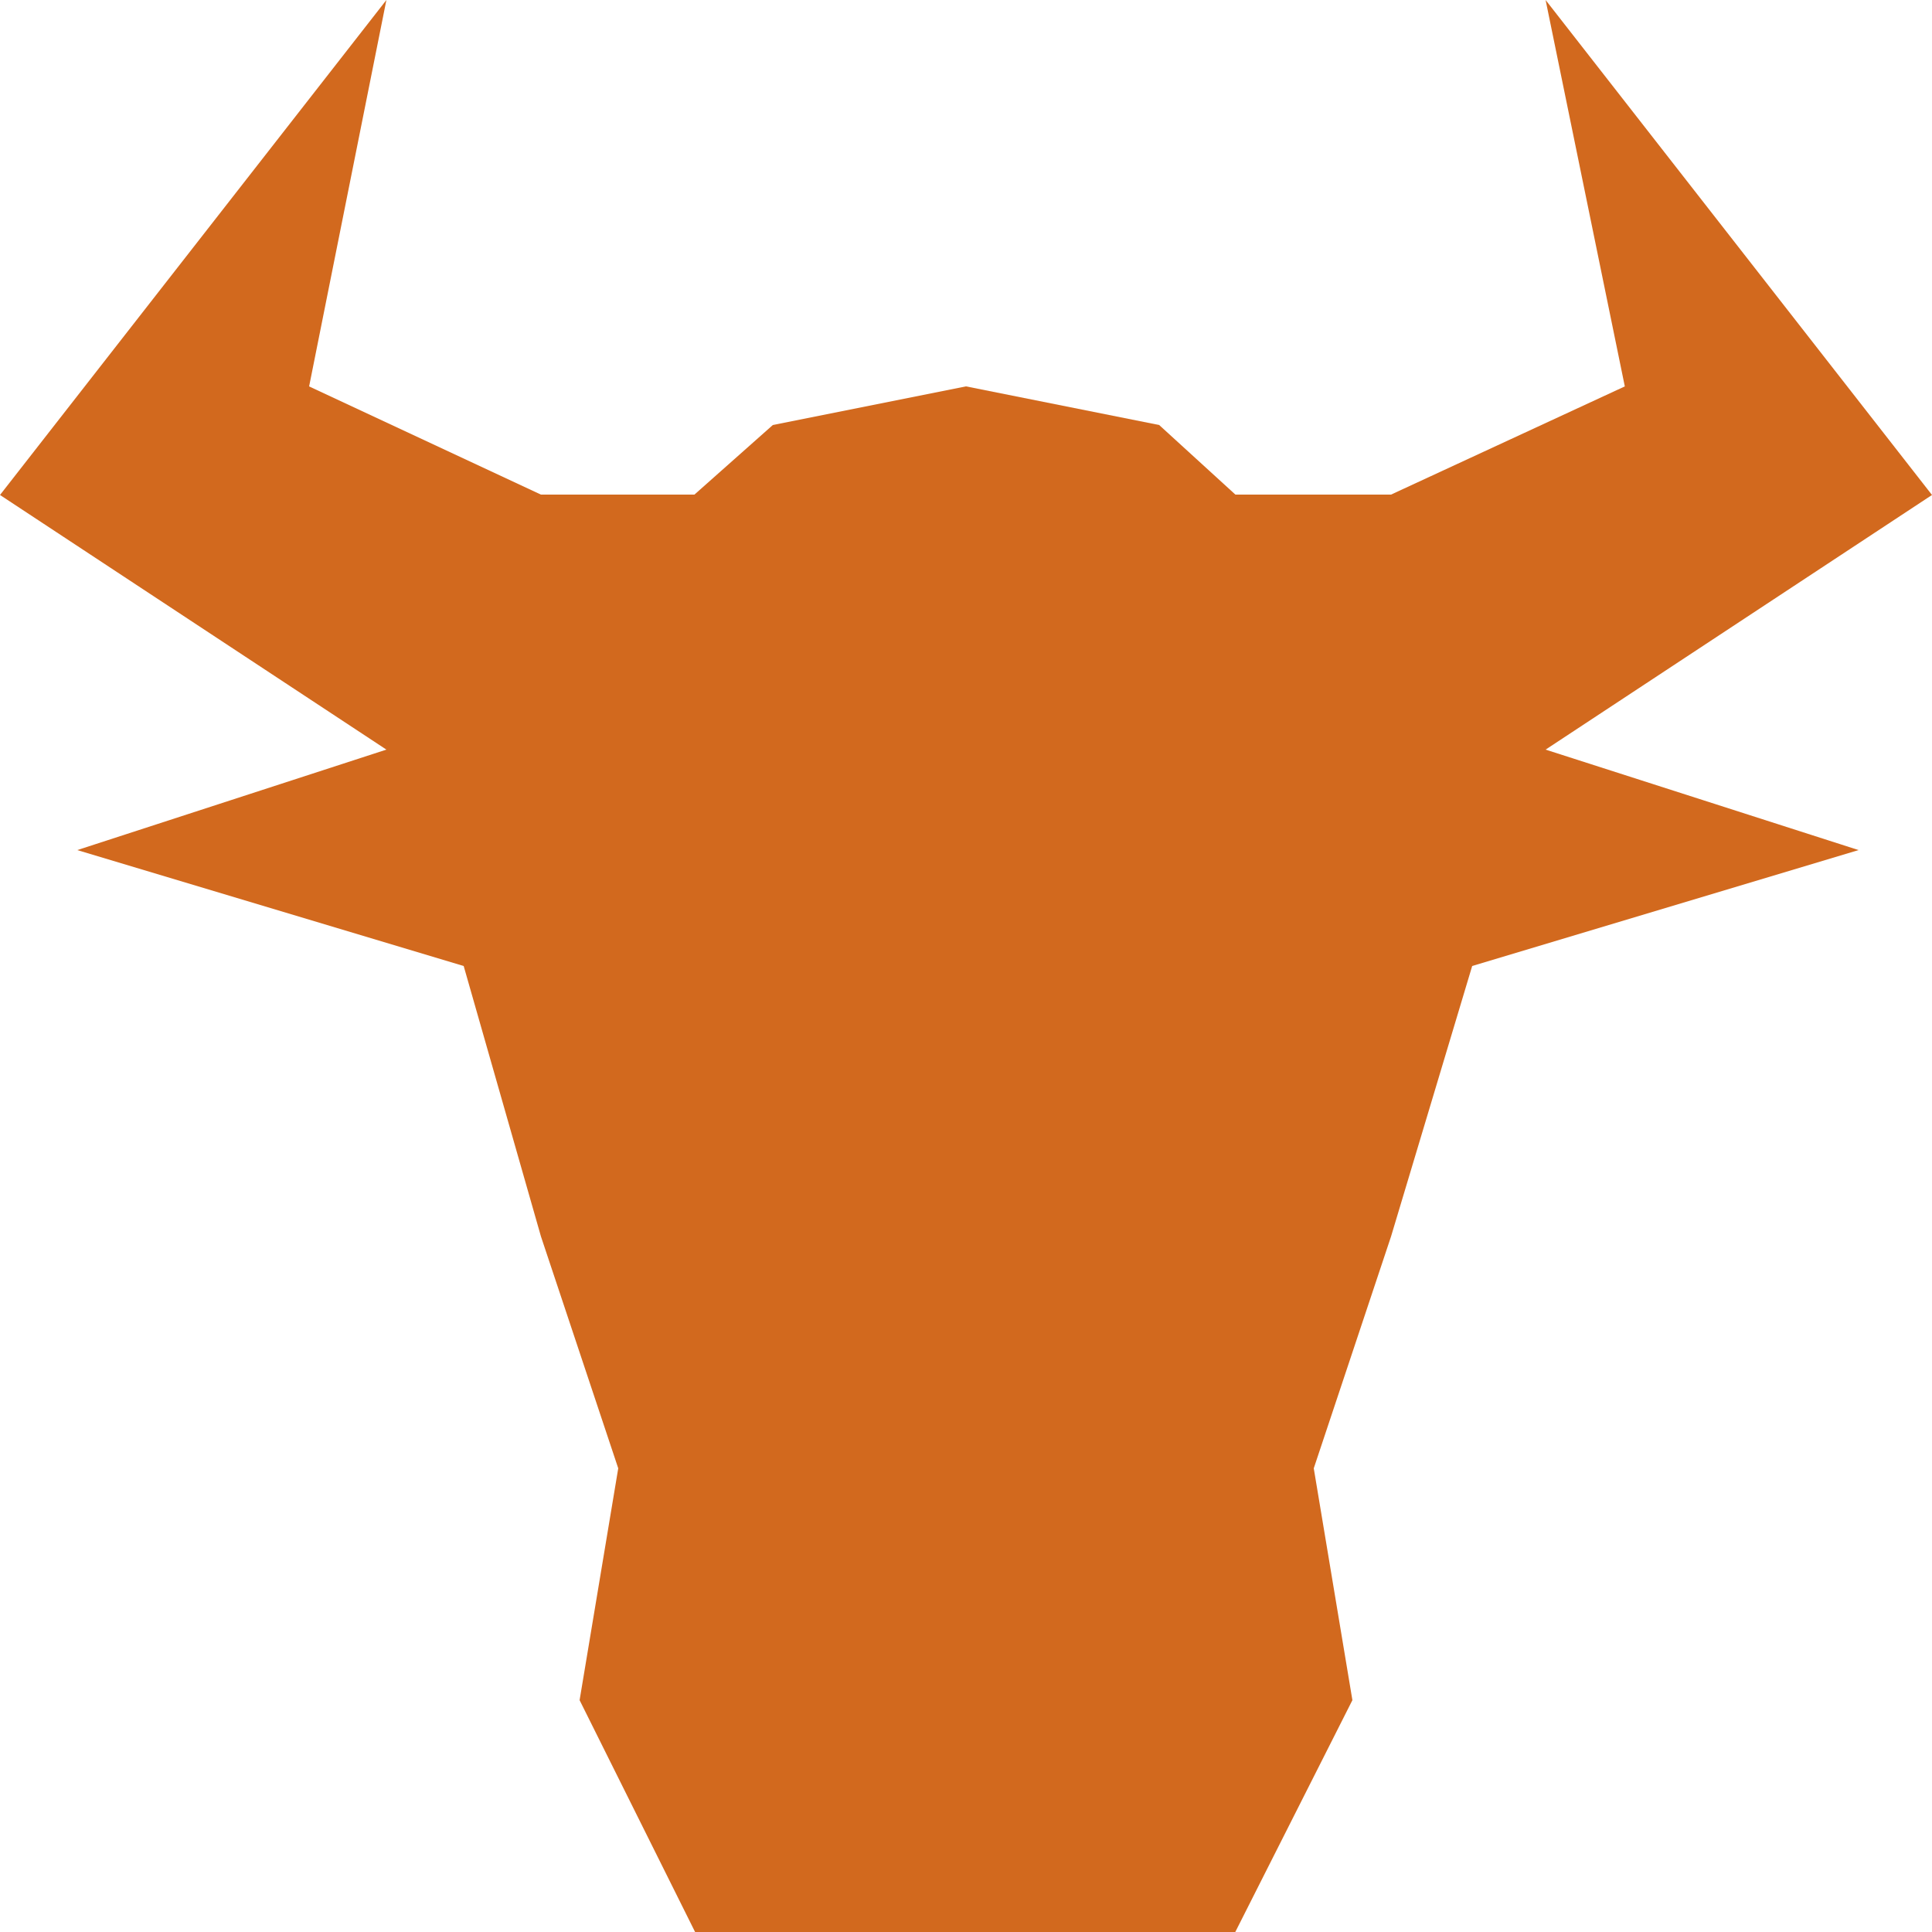
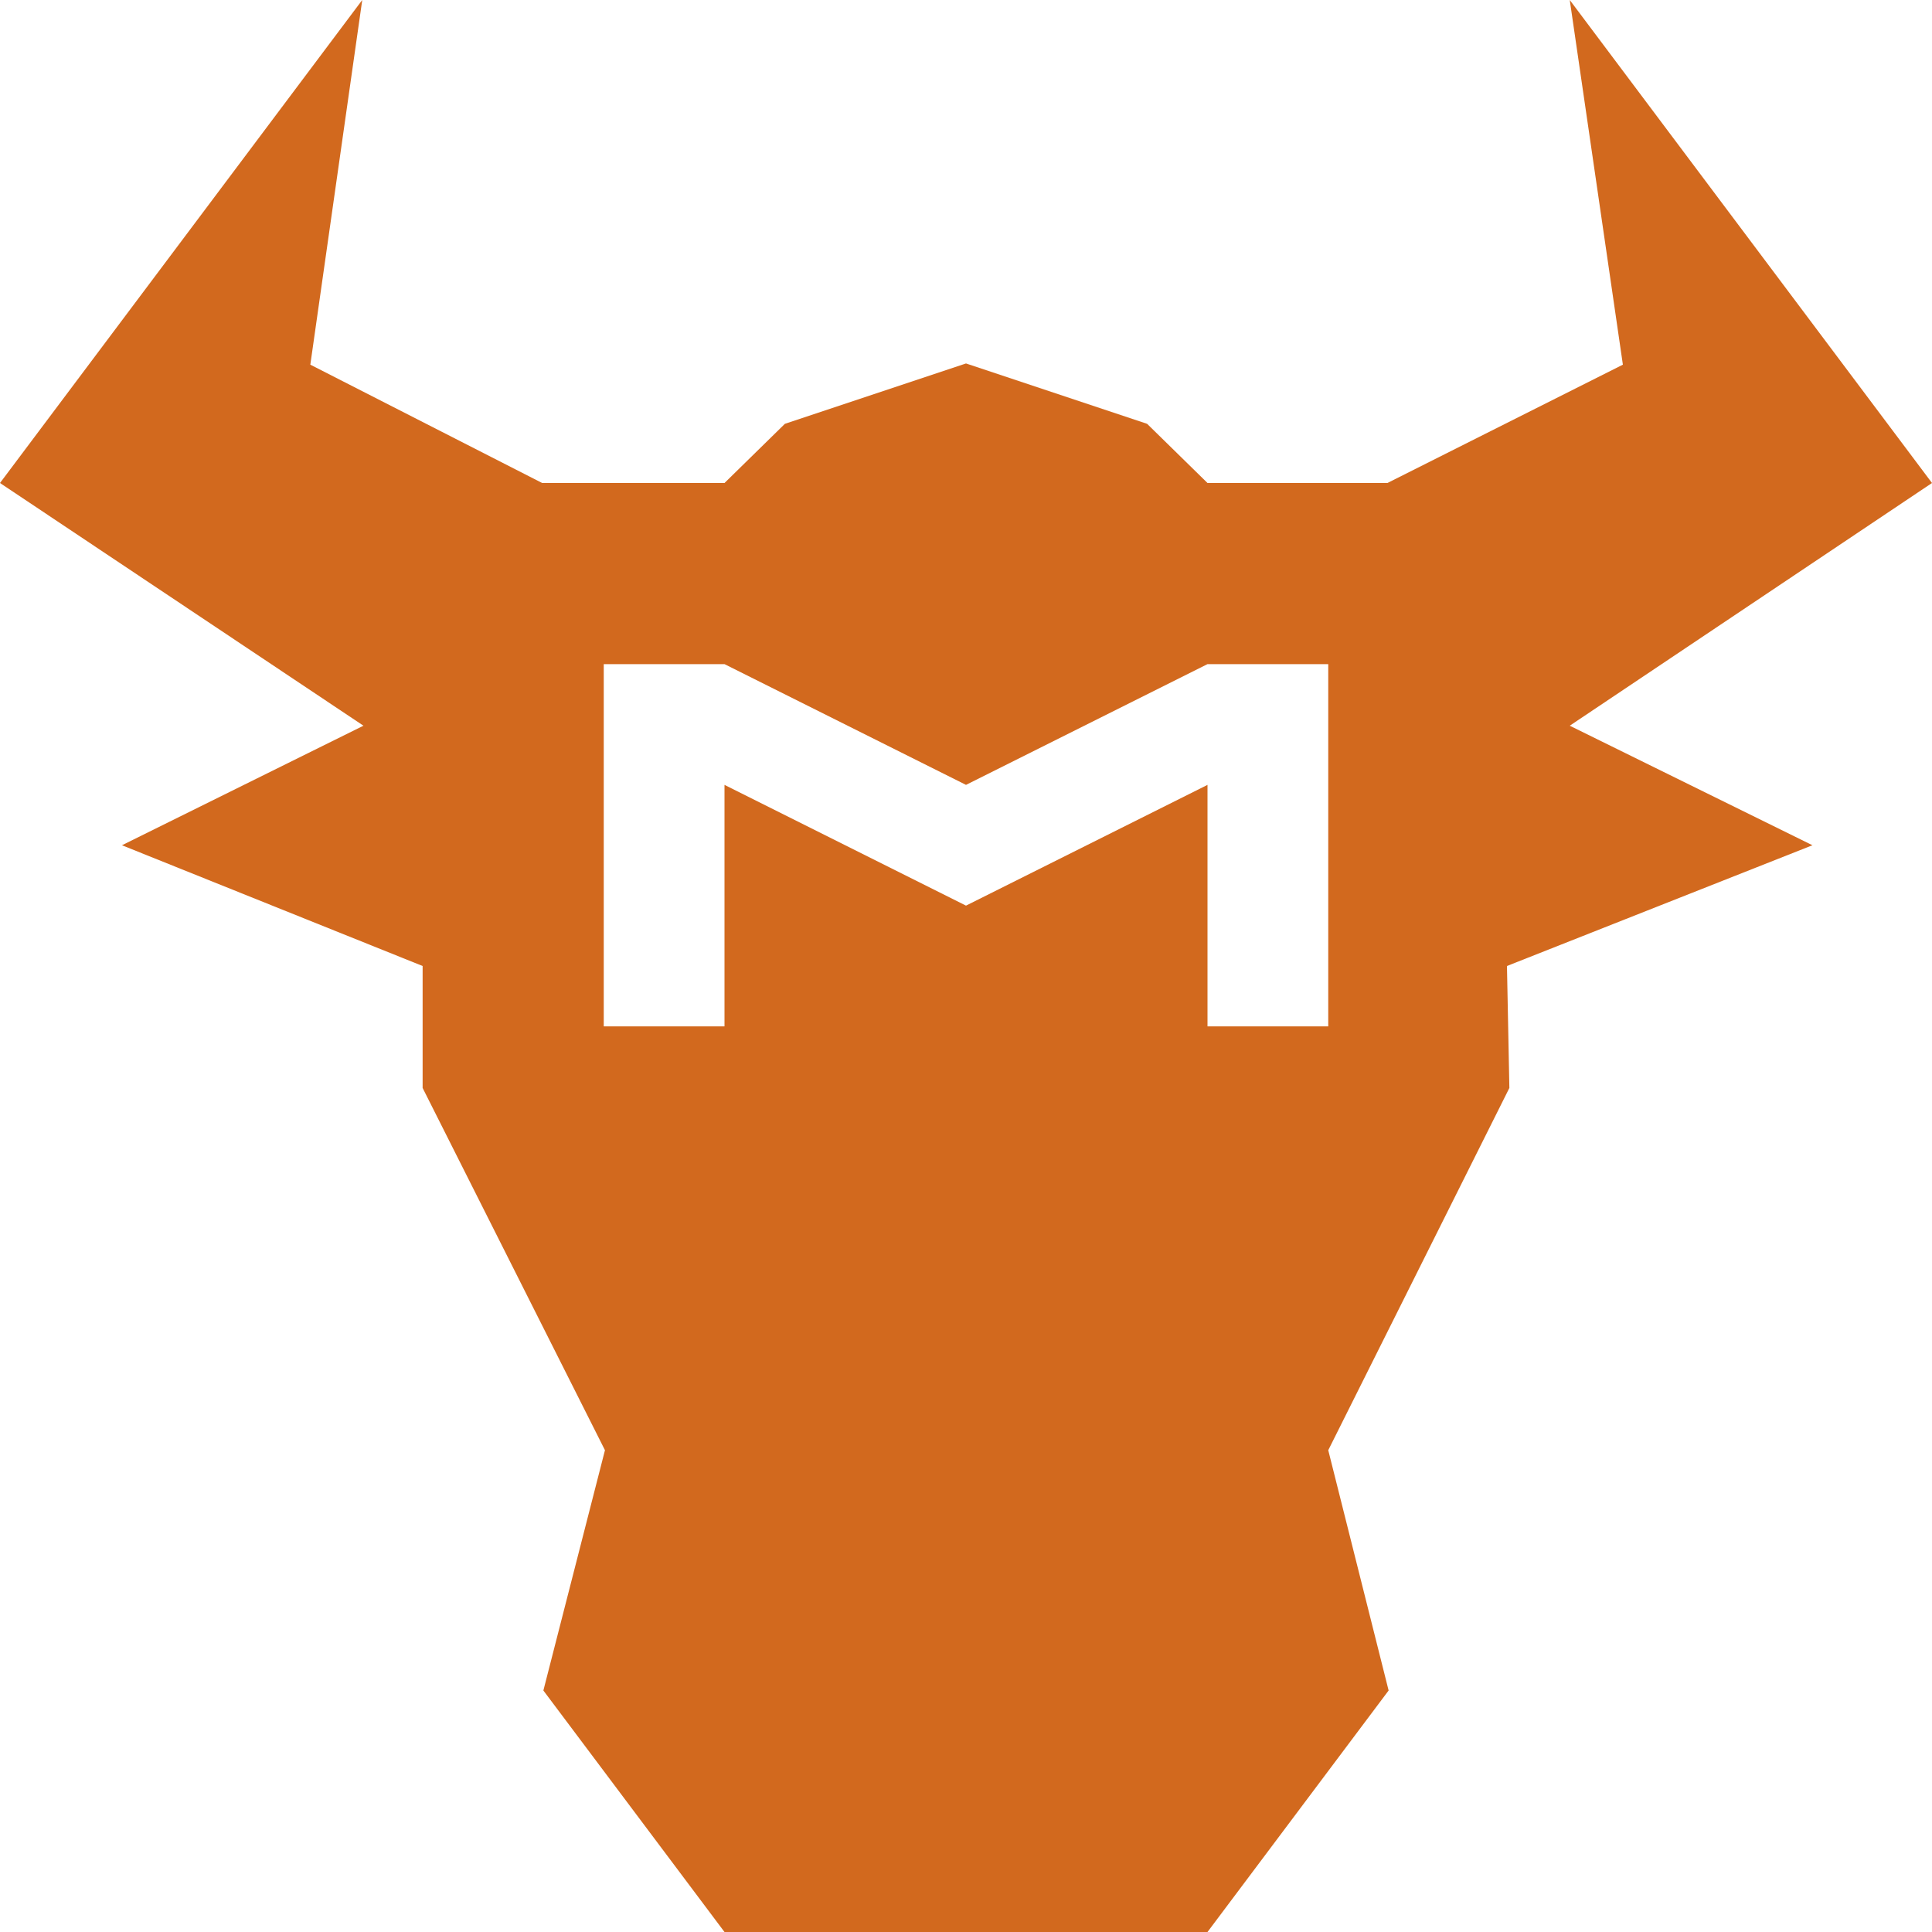
- <svg xmlns="http://www.w3.org/2000/svg" viewBox="0 0 500 500">
-   <path fill="chocolate" d="M100,0L0,128.1L100,194l-80,26l100,30l20,70l20,60l-10,60l29.89,60h139.8L350,440l-10-60l20-60l21-70l100-30l-81-26l100-65.9L400,0l20.5,100L360,128h-40.28L300,110l-50-10l-50,10l-20.28,18H140l-60-28L100,0z" />
+ <svg xmlns="http://www.w3.org/2000/svg" viewBox="0 0 1600 1600">
+   <path fill="chocolate" fill-rule="evenodd" d="M300,0L257,302l192,98H600l50-49,150-50,150,50,50,49h149l195-98L1300,0l300,400L1300,601l201,99L1248,800l2,101-150,300,50,199-150,200H600L450,1400l51-199L350,901V800L101,700l200-99L0,400ZM500,550H600L800,650l200-100h100V850H1000V650L800,750,600,650V850H500V550Z" />
</svg>
